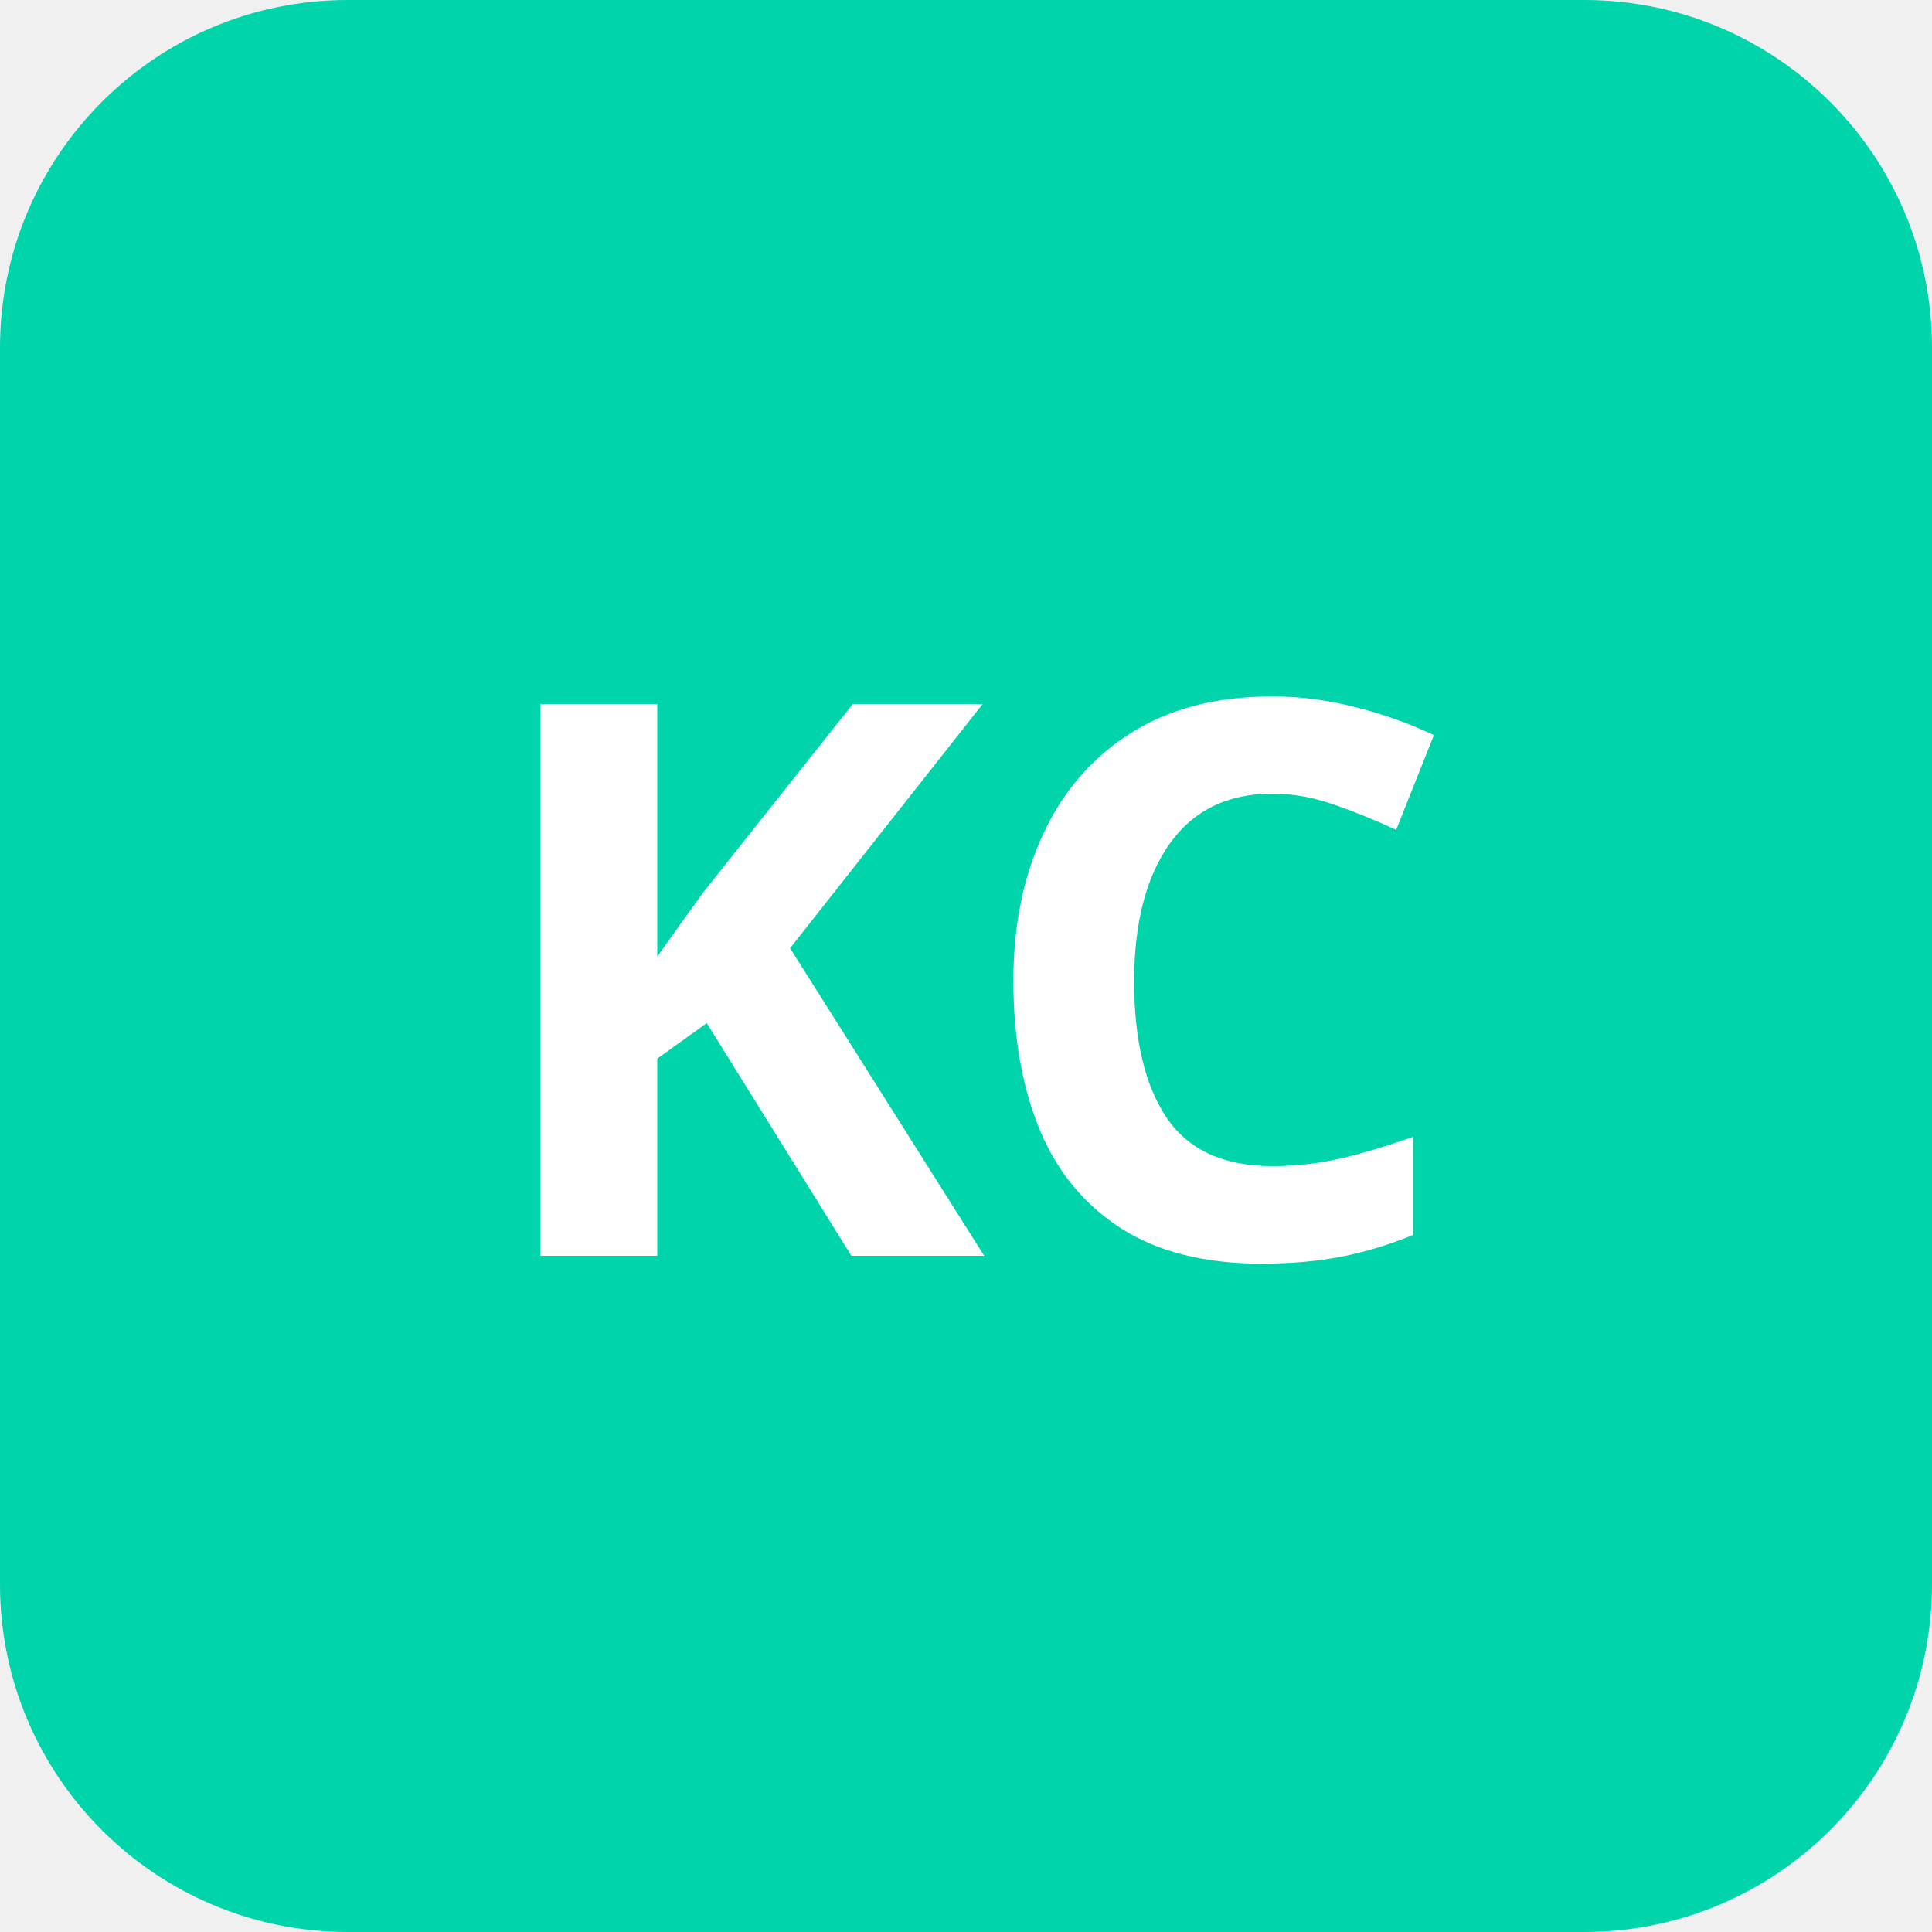
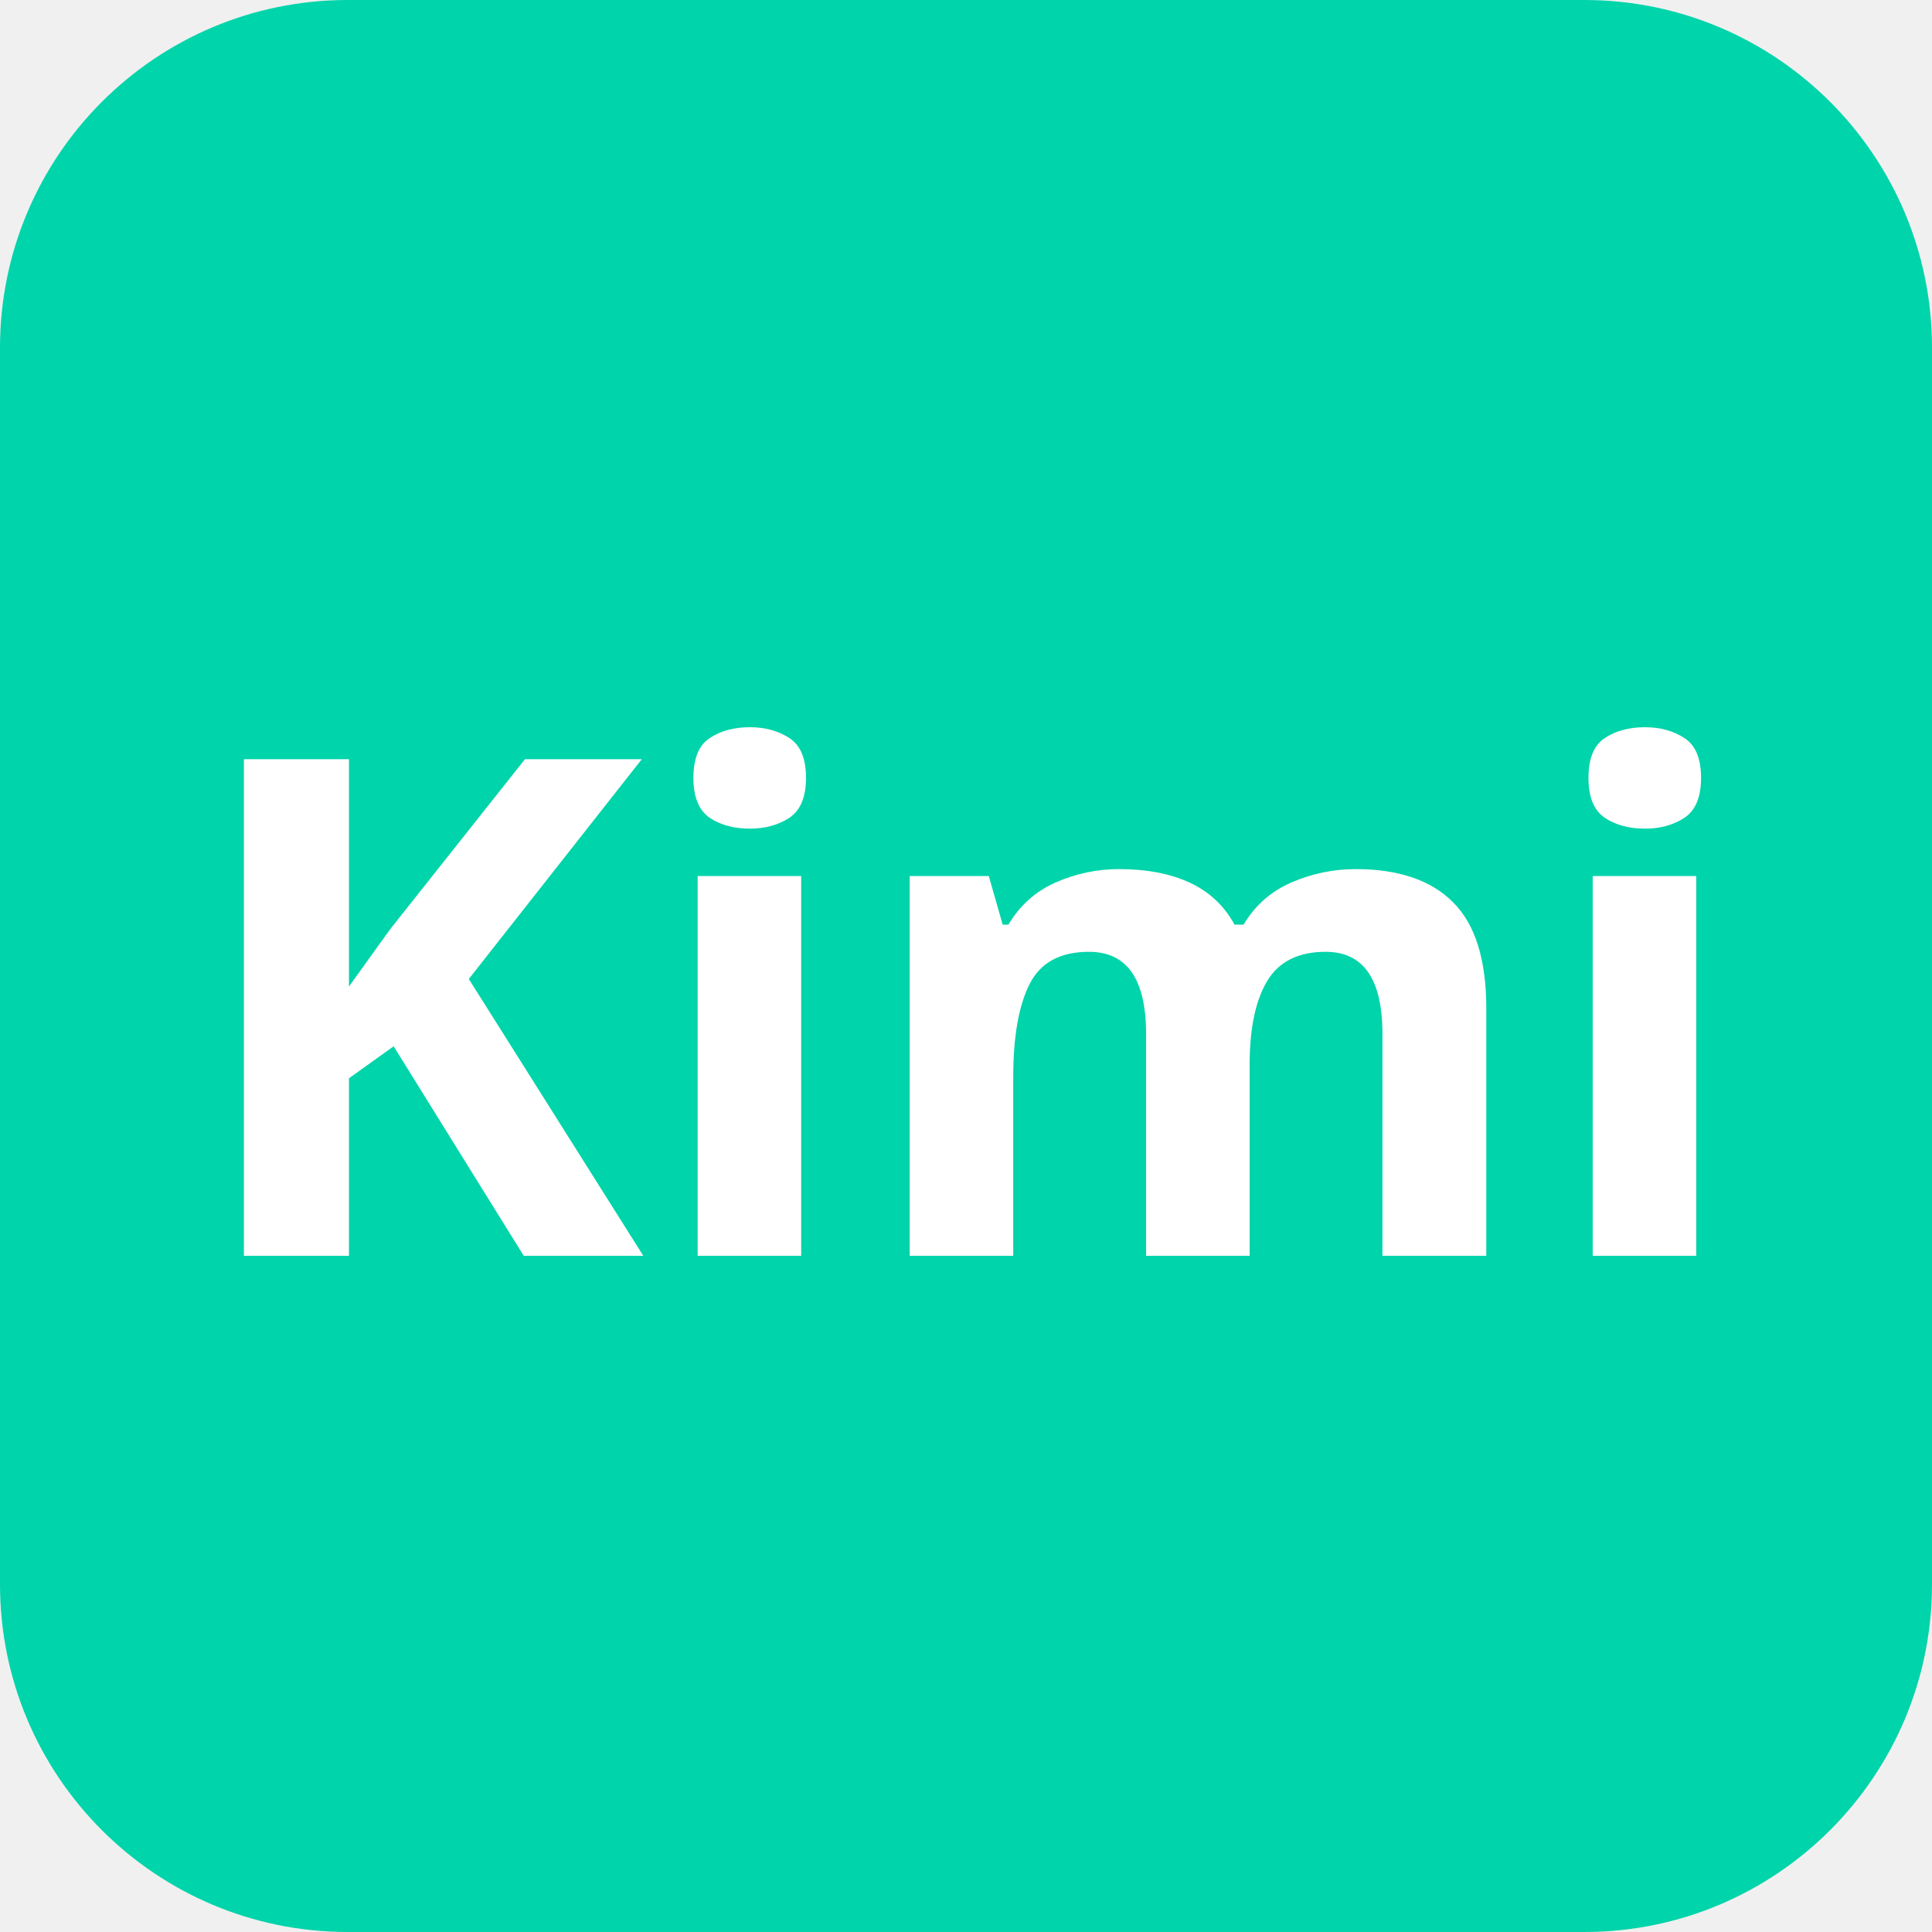
<svg xmlns="http://www.w3.org/2000/svg" viewBox="0 0 100 100">
  <rect width="100" height="100" rx="18" fill="#00d4aa" />
-   <text x="50" y="65" font-family="system-ui" font-size="40" font-weight="700" fill="white" text-anchor="middle">KC</text>
+   <text x="50" y="65" font-family="system-ui" font-size="36" font-weight="700" fill="white" text-anchor="middle">Kimi</text>
</svg>
